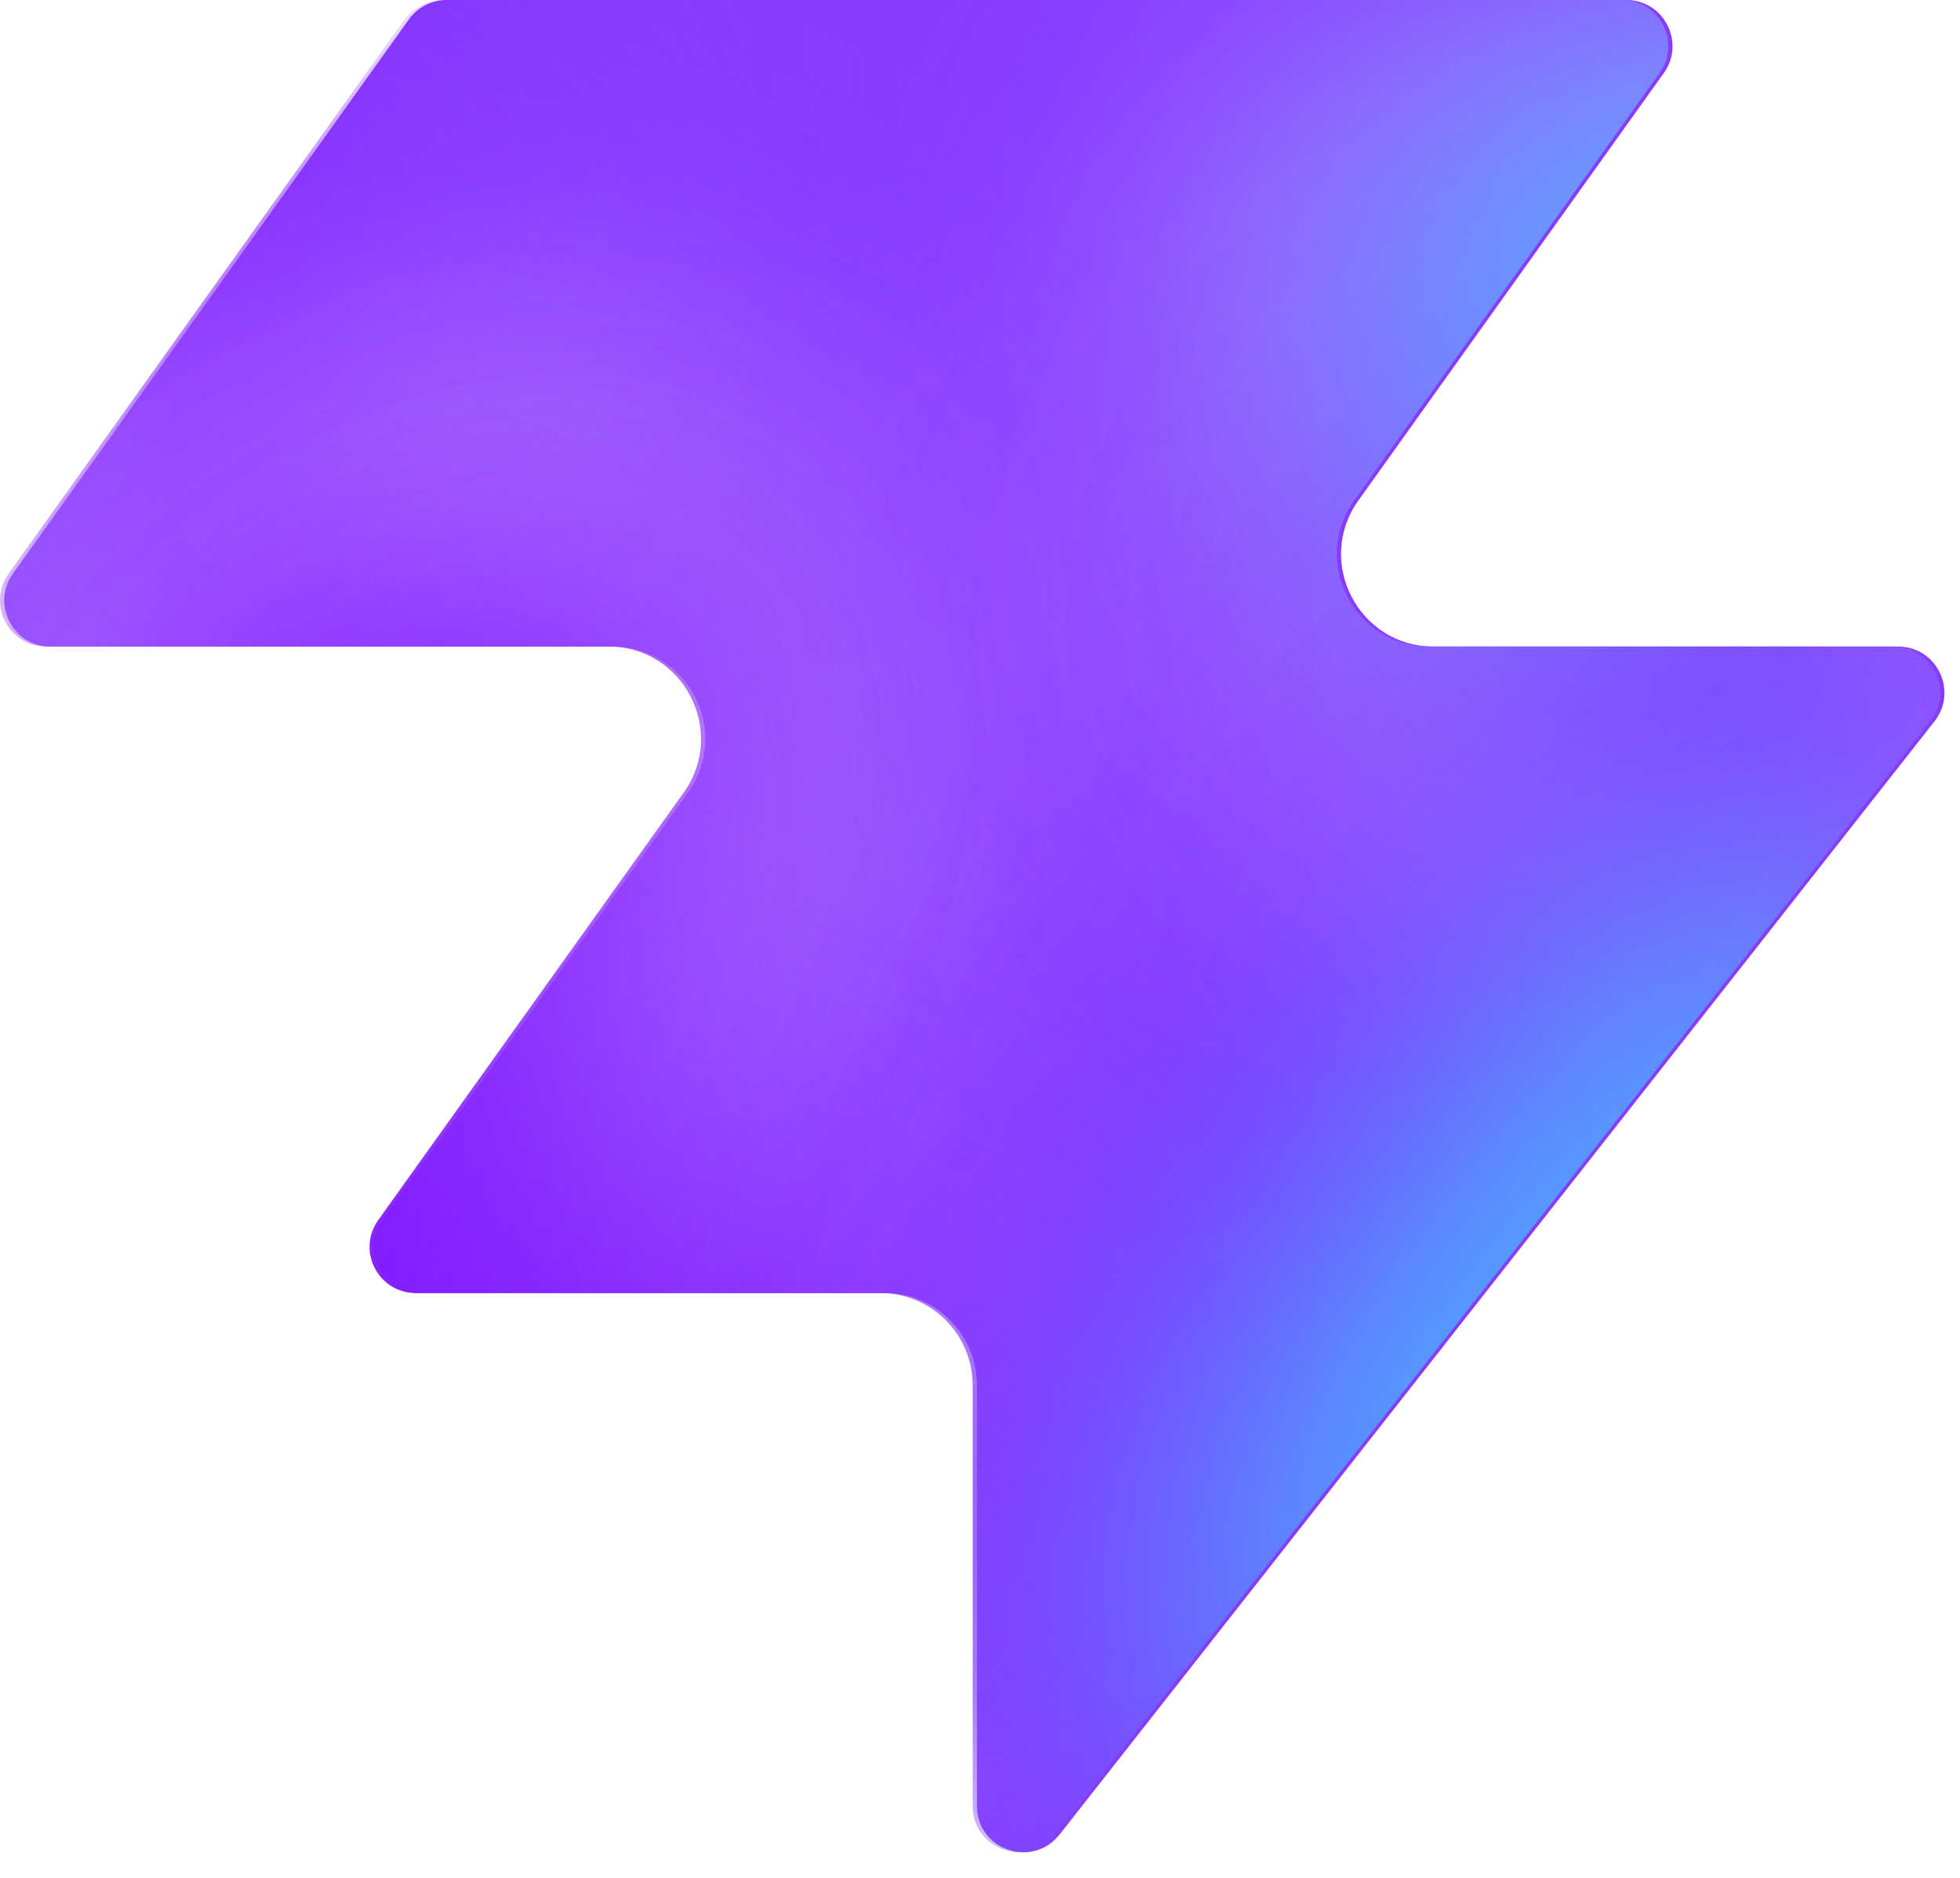
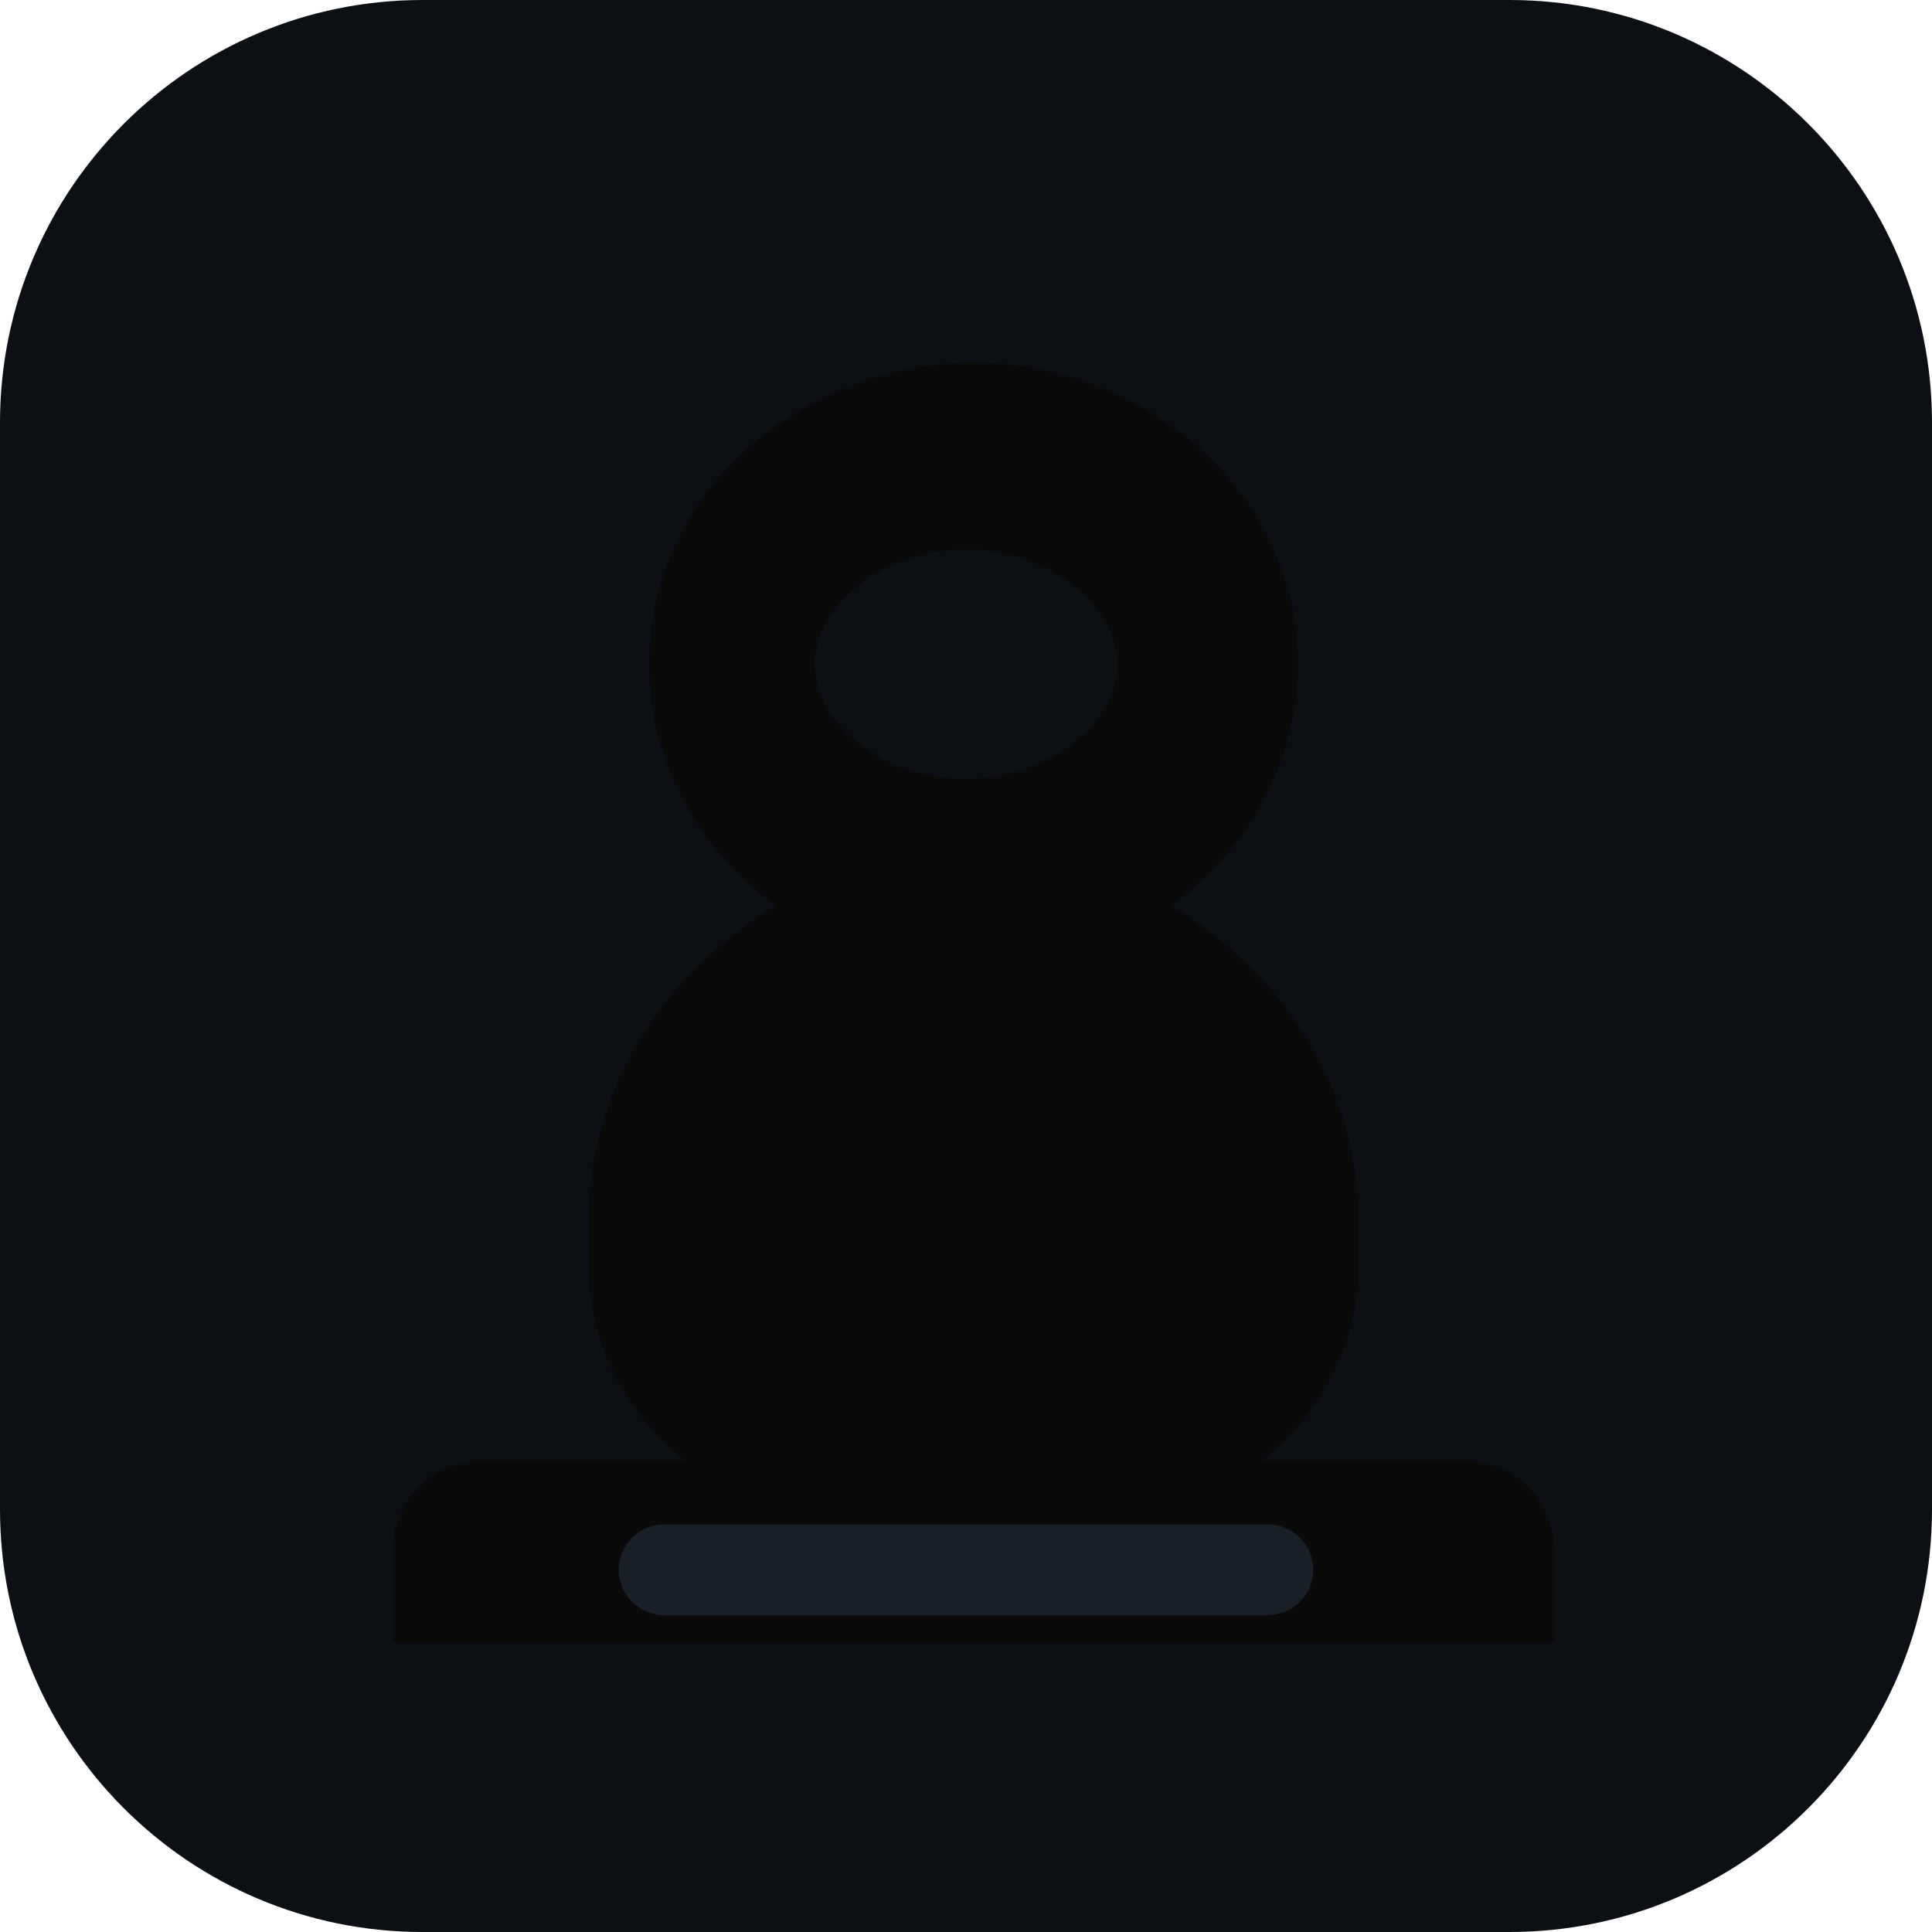
- <svg xmlns="http://www.w3.org/2000/svg" width="48" height="46" fill="none" viewBox="0 0 48 46">
-   <path fill="#863bff" d="M25.946 44.938c-.664.845-2.021.375-2.021-.698V33.937a2.26 2.26 0 0 0-2.262-2.262H10.287c-.92 0-1.456-1.04-.92-1.788l7.48-10.471c1.07-1.497 0-3.578-1.842-3.578H1.237c-.92 0-1.456-1.04-.92-1.788L10.013.474c.214-.297.556-.474.92-.474h28.894c.92 0 1.456 1.04.92 1.788l-7.48 10.471c-1.07 1.498 0 3.579 1.842 3.579h11.377c.943 0 1.473 1.088.89 1.83L25.947 44.94z" style="fill:#863bff;fill:color(display-p3 .525 .23 1);fill-opacity:1" />
-   <mask id="a" width="48" height="46" x="0" y="0" maskUnits="userSpaceOnUse" style="mask-type:alpha">
-     <path fill="#000" d="M25.842 44.938c-.664.844-2.021.375-2.021-.698V33.937a2.26 2.26 0 0 0-2.262-2.262H10.183c-.92 0-1.456-1.04-.92-1.788l7.48-10.471c1.07-1.498 0-3.579-1.842-3.579H1.133c-.92 0-1.456-1.04-.92-1.787L9.91.473c.214-.297.556-.474.92-.474h28.894c.92 0 1.456 1.04.92 1.788l-7.48 10.471c-1.07 1.498 0 3.578 1.842 3.578h11.377c.943 0 1.473 1.088.89 1.832L25.843 44.94z" style="fill:#000;fill-opacity:1" />
-   </mask>
-   <g mask="url(#a)">
-     <g filter="url(#b)">
-       <ellipse cx="5.508" cy="14.704" fill="#ede6ff" rx="5.508" ry="14.704" style="fill:#ede6ff;fill:color(display-p3 .927 .903 1);fill-opacity:1" transform="matrix(.00324 1 1 -.00324 -4.47 31.516)" />
-     </g>
-     <g filter="url(#c)">
-       <ellipse cx="10.399" cy="29.851" fill="#ede6ff" rx="10.399" ry="29.851" style="fill:#ede6ff;fill:color(display-p3 .927 .903 1);fill-opacity:1" transform="matrix(.00324 1 1 -.00324 -39.328 7.883)" />
-     </g>
-     <g filter="url(#d)">
-       <ellipse cx="5.508" cy="30.487" fill="#7e14ff" rx="5.508" ry="30.487" style="fill:#7e14ff;fill:color(display-p3 .492 .077 1);fill-opacity:1" transform="rotate(89.814 -25.913 -14.639)scale(1 -1)" />
-     </g>
-     <g filter="url(#e)">
-       <ellipse cx="5.508" cy="30.599" fill="#7e14ff" rx="5.508" ry="30.599" style="fill:#7e14ff;fill:color(display-p3 .492 .077 1);fill-opacity:1" transform="rotate(89.814 -32.644 -3.334)scale(1 -1)" />
-     </g>
-     <g filter="url(#f)">
-       <ellipse cx="5.508" cy="30.599" fill="#7e14ff" rx="5.508" ry="30.599" style="fill:#7e14ff;fill:color(display-p3 .492 .077 1);fill-opacity:1" transform="matrix(.00324 1 1 -.00324 -34.34 30.47)" />
-     </g>
-     <g filter="url(#g)">
-       <ellipse cx="14.072" cy="22.078" fill="#ede6ff" rx="14.072" ry="22.078" style="fill:#ede6ff;fill:color(display-p3 .927 .903 1);fill-opacity:1" transform="rotate(93.35 24.506 48.493)scale(-1 1)" />
-     </g>
-     <g filter="url(#h)">
-       <ellipse cx="3.47" cy="21.501" fill="#7e14ff" rx="3.47" ry="21.501" style="fill:#7e14ff;fill:color(display-p3 .492 .077 1);fill-opacity:1" transform="rotate(89.009 28.708 47.59)scale(-1 1)" />
-     </g>
-     <g filter="url(#i)">
-       <ellipse cx="3.47" cy="21.501" fill="#7e14ff" rx="3.47" ry="21.501" style="fill:#7e14ff;fill:color(display-p3 .492 .077 1);fill-opacity:1" transform="rotate(89.009 28.708 47.59)scale(-1 1)" />
-     </g>
-     <g filter="url(#j)">
-       <ellipse cx=".387" cy="8.972" fill="#7e14ff" rx="4.407" ry="29.108" style="fill:#7e14ff;fill:color(display-p3 .492 .077 1);fill-opacity:1" transform="rotate(39.51 .387 8.972)" />
-     </g>
-     <g filter="url(#k)">
-       <ellipse cx="47.523" cy="-6.092" fill="#7e14ff" rx="4.407" ry="29.108" style="fill:#7e14ff;fill:color(display-p3 .492 .077 1);fill-opacity:1" transform="rotate(37.892 47.523 -6.092)" />
-     </g>
-     <g filter="url(#l)">
-       <ellipse cx="41.412" cy="6.333" fill="#47bfff" rx="5.971" ry="9.665" style="fill:#47bfff;fill:color(display-p3 .28 .748 1);fill-opacity:1" transform="rotate(37.892 41.412 6.333)" />
-     </g>
-     <g filter="url(#m)">
-       <ellipse cx="-1.879" cy="38.332" fill="#7e14ff" rx="4.407" ry="29.108" style="fill:#7e14ff;fill:color(display-p3 .492 .077 1);fill-opacity:1" transform="rotate(37.892 -1.88 38.332)" />
-     </g>
-     <g filter="url(#n)">
-       <ellipse cx="-1.879" cy="38.332" fill="#7e14ff" rx="4.407" ry="29.108" style="fill:#7e14ff;fill:color(display-p3 .492 .077 1);fill-opacity:1" transform="rotate(37.892 -1.88 38.332)" />
-     </g>
-     <g filter="url(#o)">
-       <ellipse cx="35.651" cy="29.907" fill="#7e14ff" rx="4.407" ry="29.108" style="fill:#7e14ff;fill:color(display-p3 .492 .077 1);fill-opacity:1" transform="rotate(37.892 35.651 29.907)" />
-     </g>
-     <g filter="url(#p)">
-       <ellipse cx="38.418" cy="32.4" fill="#47bfff" rx="5.971" ry="15.297" style="fill:#47bfff;fill:color(display-p3 .28 .748 1);fill-opacity:1" transform="rotate(37.892 38.418 32.4)" />
-     </g>
-   </g>
-   <defs>
-     <filter id="b" width="60.045" height="41.654" x="-19.77" y="16.149" color-interpolation-filters="sRGB" filterUnits="userSpaceOnUse">
-       <feFlood flood-opacity="0" result="BackgroundImageFix" />
-       <feBlend in="SourceGraphic" in2="BackgroundImageFix" result="shape" />
-       <feGaussianBlur result="effect1_foregroundBlur_2002_17158" stdDeviation="7.659" />
-     </filter>
-     <filter id="c" width="90.34" height="51.437" x="-54.613" y="-7.533" color-interpolation-filters="sRGB" filterUnits="userSpaceOnUse">
-       <feFlood flood-opacity="0" result="BackgroundImageFix" />
-       <feBlend in="SourceGraphic" in2="BackgroundImageFix" result="shape" />
-       <feGaussianBlur result="effect1_foregroundBlur_2002_17158" stdDeviation="7.659" />
-     </filter>
-     <filter id="d" width="79.355" height="29.4" x="-49.64" y="2.03" color-interpolation-filters="sRGB" filterUnits="userSpaceOnUse">
-       <feFlood flood-opacity="0" result="BackgroundImageFix" />
-       <feBlend in="SourceGraphic" in2="BackgroundImageFix" result="shape" />
-       <feGaussianBlur result="effect1_foregroundBlur_2002_17158" stdDeviation="4.596" />
-     </filter>
-     <filter id="e" width="79.579" height="29.4" x="-45.045" y="20.029" color-interpolation-filters="sRGB" filterUnits="userSpaceOnUse">
-       <feFlood flood-opacity="0" result="BackgroundImageFix" />
-       <feBlend in="SourceGraphic" in2="BackgroundImageFix" result="shape" />
-       <feGaussianBlur result="effect1_foregroundBlur_2002_17158" stdDeviation="4.596" />
-     </filter>
-     <filter id="f" width="79.579" height="29.4" x="-43.513" y="21.178" color-interpolation-filters="sRGB" filterUnits="userSpaceOnUse">
-       <feFlood flood-opacity="0" result="BackgroundImageFix" />
-       <feBlend in="SourceGraphic" in2="BackgroundImageFix" result="shape" />
-       <feGaussianBlur result="effect1_foregroundBlur_2002_17158" stdDeviation="4.596" />
-     </filter>
-     <filter id="g" width="74.749" height="58.852" x="15.756" y="-17.901" color-interpolation-filters="sRGB" filterUnits="userSpaceOnUse">
-       <feFlood flood-opacity="0" result="BackgroundImageFix" />
-       <feBlend in="SourceGraphic" in2="BackgroundImageFix" result="shape" />
-       <feGaussianBlur result="effect1_foregroundBlur_2002_17158" stdDeviation="7.659" />
-     </filter>
-     <filter id="h" width="61.377" height="25.362" x="23.548" y="2.284" color-interpolation-filters="sRGB" filterUnits="userSpaceOnUse">
-       <feFlood flood-opacity="0" result="BackgroundImageFix" />
-       <feBlend in="SourceGraphic" in2="BackgroundImageFix" result="shape" />
-       <feGaussianBlur result="effect1_foregroundBlur_2002_17158" stdDeviation="4.596" />
-     </filter>
-     <filter id="i" width="61.377" height="25.362" x="23.548" y="2.284" color-interpolation-filters="sRGB" filterUnits="userSpaceOnUse">
-       <feFlood flood-opacity="0" result="BackgroundImageFix" />
-       <feBlend in="SourceGraphic" in2="BackgroundImageFix" result="shape" />
-       <feGaussianBlur result="effect1_foregroundBlur_2002_17158" stdDeviation="4.596" />
-     </filter>
-     <filter id="j" width="56.045" height="63.649" x="-27.636" y="-22.853" color-interpolation-filters="sRGB" filterUnits="userSpaceOnUse">
-       <feFlood flood-opacity="0" result="BackgroundImageFix" />
-       <feBlend in="SourceGraphic" in2="BackgroundImageFix" result="shape" />
-       <feGaussianBlur result="effect1_foregroundBlur_2002_17158" stdDeviation="4.596" />
-     </filter>
-     <filter id="k" width="54.814" height="64.646" x="20.116" y="-38.415" color-interpolation-filters="sRGB" filterUnits="userSpaceOnUse">
-       <feFlood flood-opacity="0" result="BackgroundImageFix" />
-       <feBlend in="SourceGraphic" in2="BackgroundImageFix" result="shape" />
-       <feGaussianBlur result="effect1_foregroundBlur_2002_17158" stdDeviation="4.596" />
-     </filter>
-     <filter id="l" width="33.541" height="35.313" x="24.641" y="-11.323" color-interpolation-filters="sRGB" filterUnits="userSpaceOnUse">
-       <feFlood flood-opacity="0" result="BackgroundImageFix" />
-       <feBlend in="SourceGraphic" in2="BackgroundImageFix" result="shape" />
-       <feGaussianBlur result="effect1_foregroundBlur_2002_17158" stdDeviation="4.596" />
-     </filter>
-     <filter id="m" width="54.814" height="64.646" x="-29.286" y="6.009" color-interpolation-filters="sRGB" filterUnits="userSpaceOnUse">
-       <feFlood flood-opacity="0" result="BackgroundImageFix" />
-       <feBlend in="SourceGraphic" in2="BackgroundImageFix" result="shape" />
-       <feGaussianBlur result="effect1_foregroundBlur_2002_17158" stdDeviation="4.596" />
-     </filter>
-     <filter id="n" width="54.814" height="64.646" x="-29.286" y="6.009" color-interpolation-filters="sRGB" filterUnits="userSpaceOnUse">
-       <feFlood flood-opacity="0" result="BackgroundImageFix" />
-       <feBlend in="SourceGraphic" in2="BackgroundImageFix" result="shape" />
-       <feGaussianBlur result="effect1_foregroundBlur_2002_17158" stdDeviation="4.596" />
-     </filter>
-     <filter id="o" width="54.814" height="64.646" x="8.244" y="-2.416" color-interpolation-filters="sRGB" filterUnits="userSpaceOnUse">
-       <feFlood flood-opacity="0" result="BackgroundImageFix" />
-       <feBlend in="SourceGraphic" in2="BackgroundImageFix" result="shape" />
-       <feGaussianBlur result="effect1_foregroundBlur_2002_17158" stdDeviation="4.596" />
-     </filter>
-     <filter id="p" width="39.409" height="43.623" x="18.713" y="10.588" color-interpolation-filters="sRGB" filterUnits="userSpaceOnUse">
-       <feFlood flood-opacity="0" result="BackgroundImageFix" />
-       <feBlend in="SourceGraphic" in2="BackgroundImageFix" result="shape" />
-       <feGaussianBlur result="effect1_foregroundBlur_2002_17158" stdDeviation="4.596" />
-     </filter>
-   </defs>
+ <svg xmlns="http://www.w3.org/2000/svg" viewBox="0 0 64 64">
+   <rect width="64" height="64" rx="14" fill="#0c0f14" />
+   <path fill="#0a0a0a" d="M32 12c6 0 11 4.3 11 10 0 3.2-1.6 6.1-4.2 8 3.8 2.3 6.2 6.1 6.2 10.4V42c0 2.5-1.2 4.8-3.2 6.4h6.7c1.7 0 3 1.3 3 3v3H13v-3c0-1.7 1.3-3 3-3h6.7c-2-1.6-3.2-3.9-3.2-6.4v-1.6c0-4.3 2.4-8.1 6.2-10.4-2.6-1.9-4.2-4.8-4.2-8 0-5.7 5-10 11-10Zm0 6.2c-2.7 0-5 1.8-5 3.8s2.3 3.8 5 3.8 5-1.8 5-3.8-2.3-3.8-5-3.8Z" />
+   <path d="M22 52h20" stroke="#1f2937" stroke-width="3" stroke-linecap="round" opacity="0.7" />
</svg>
